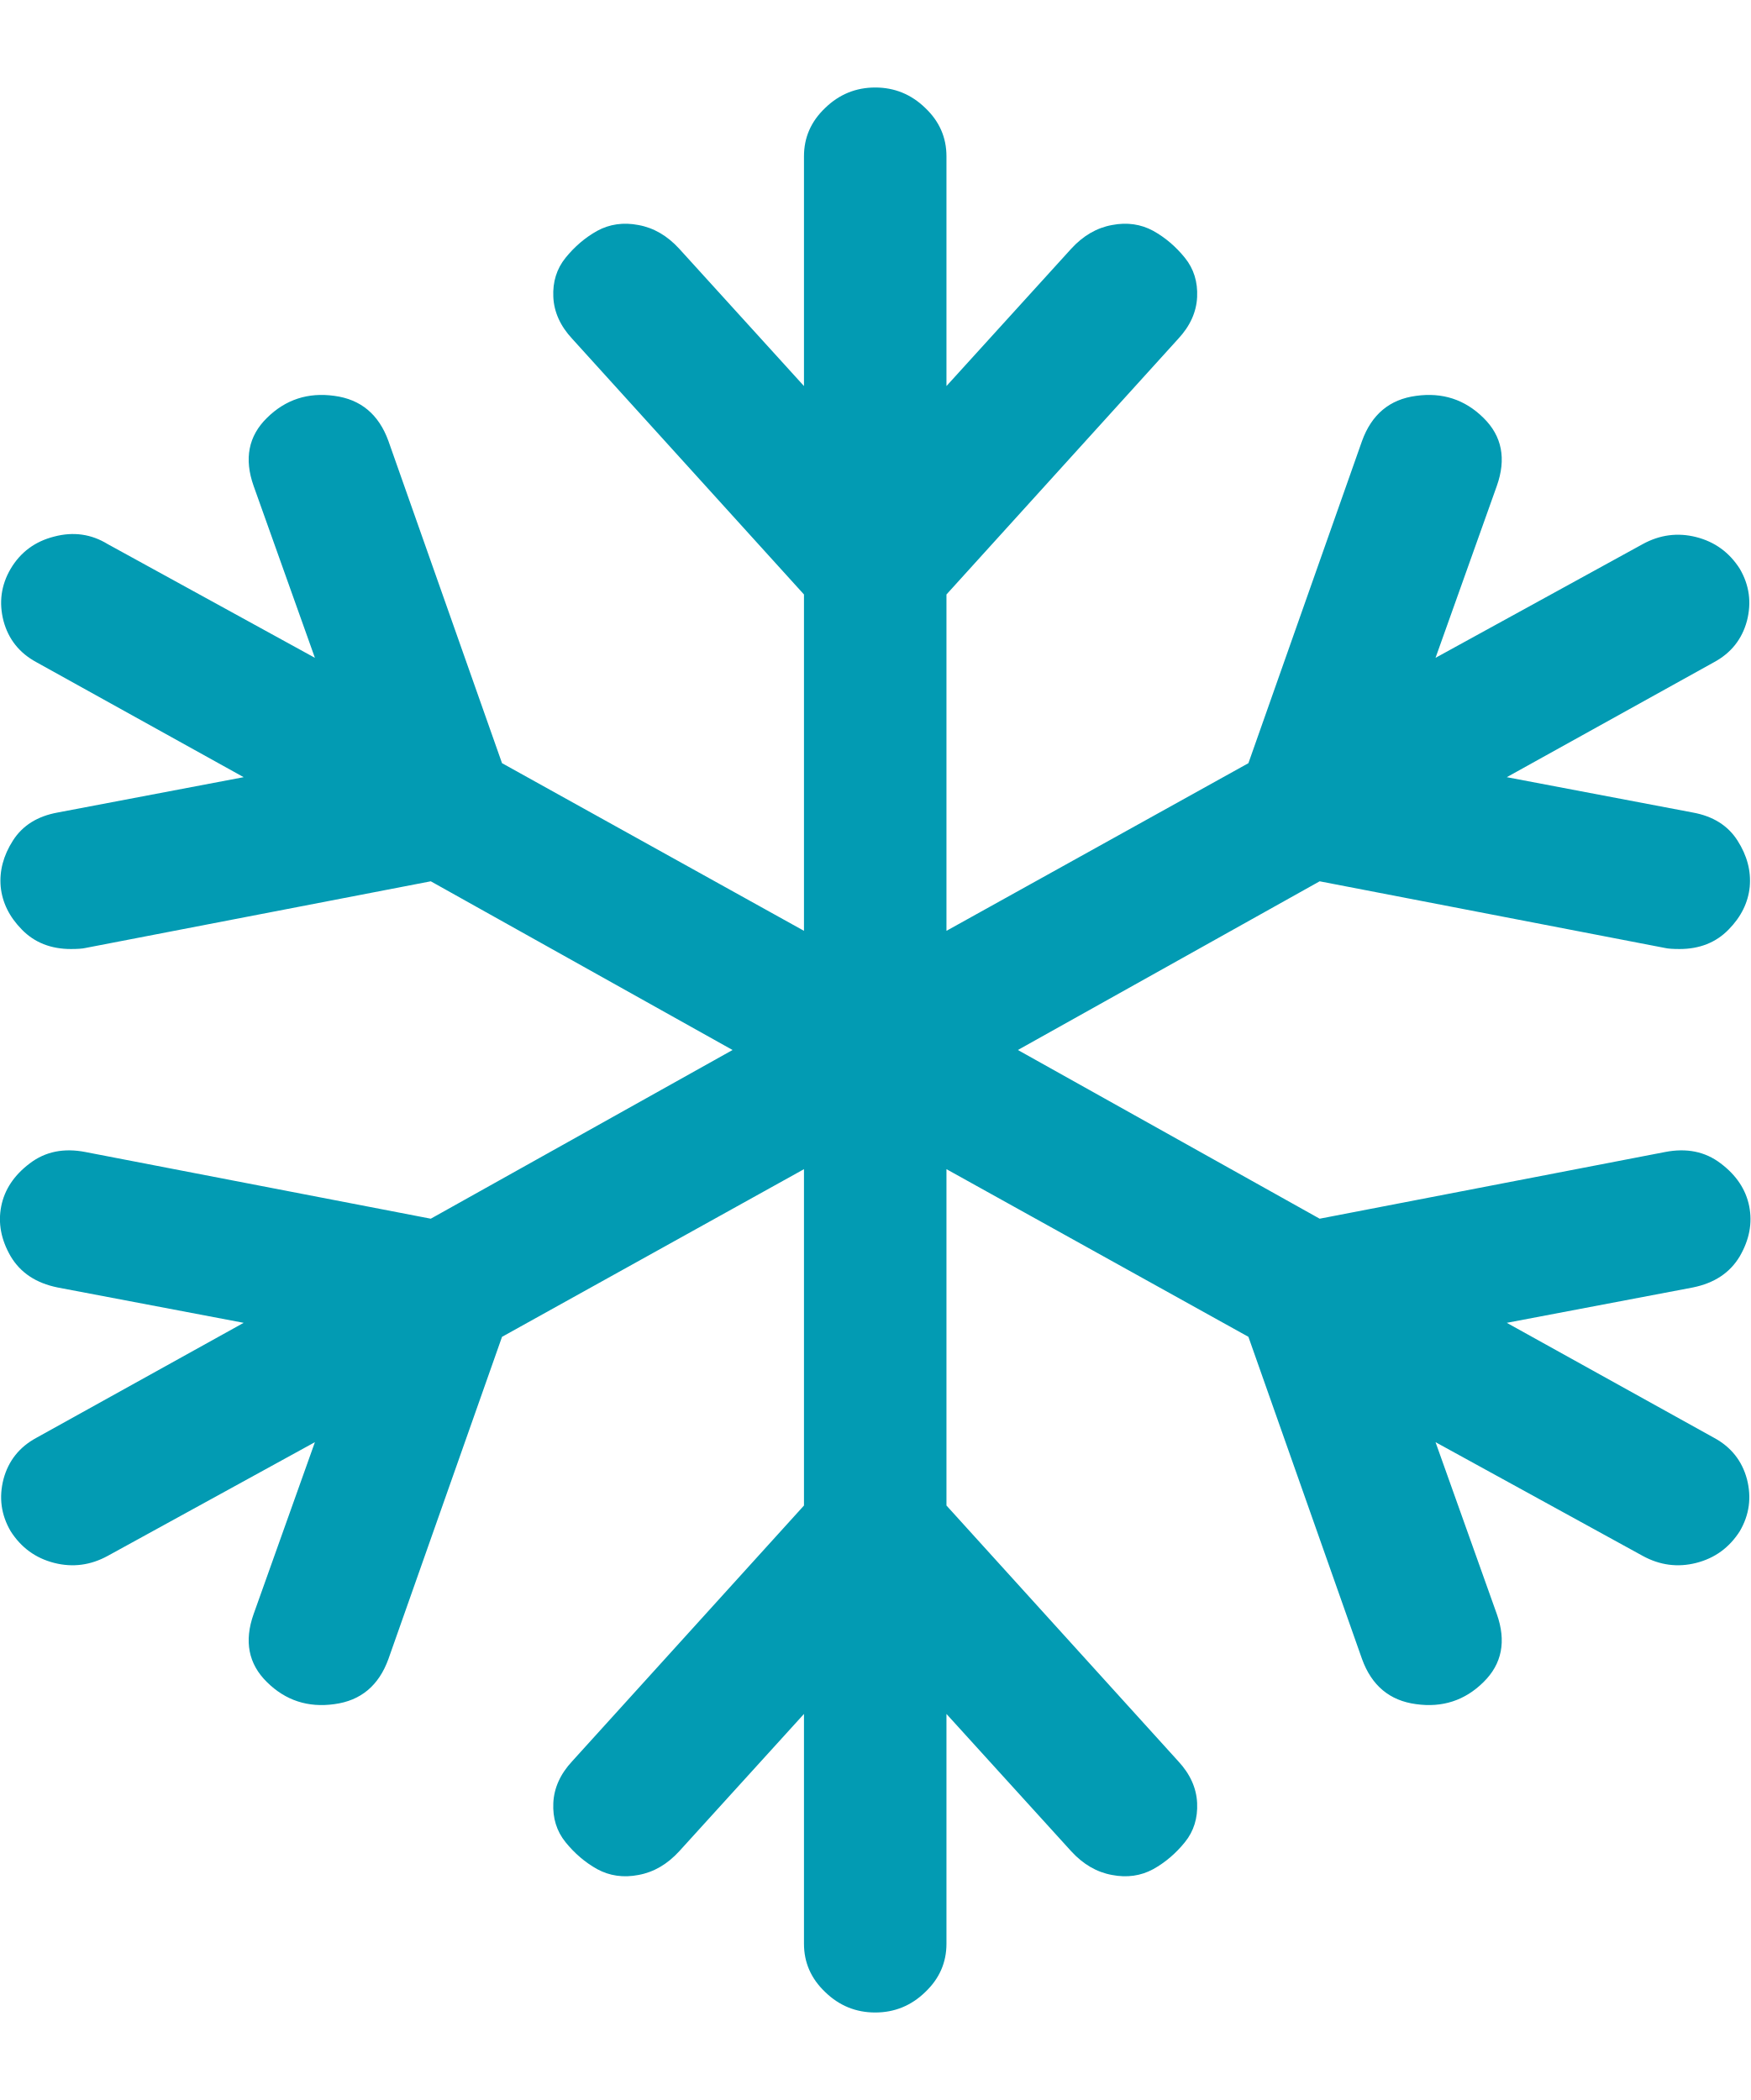
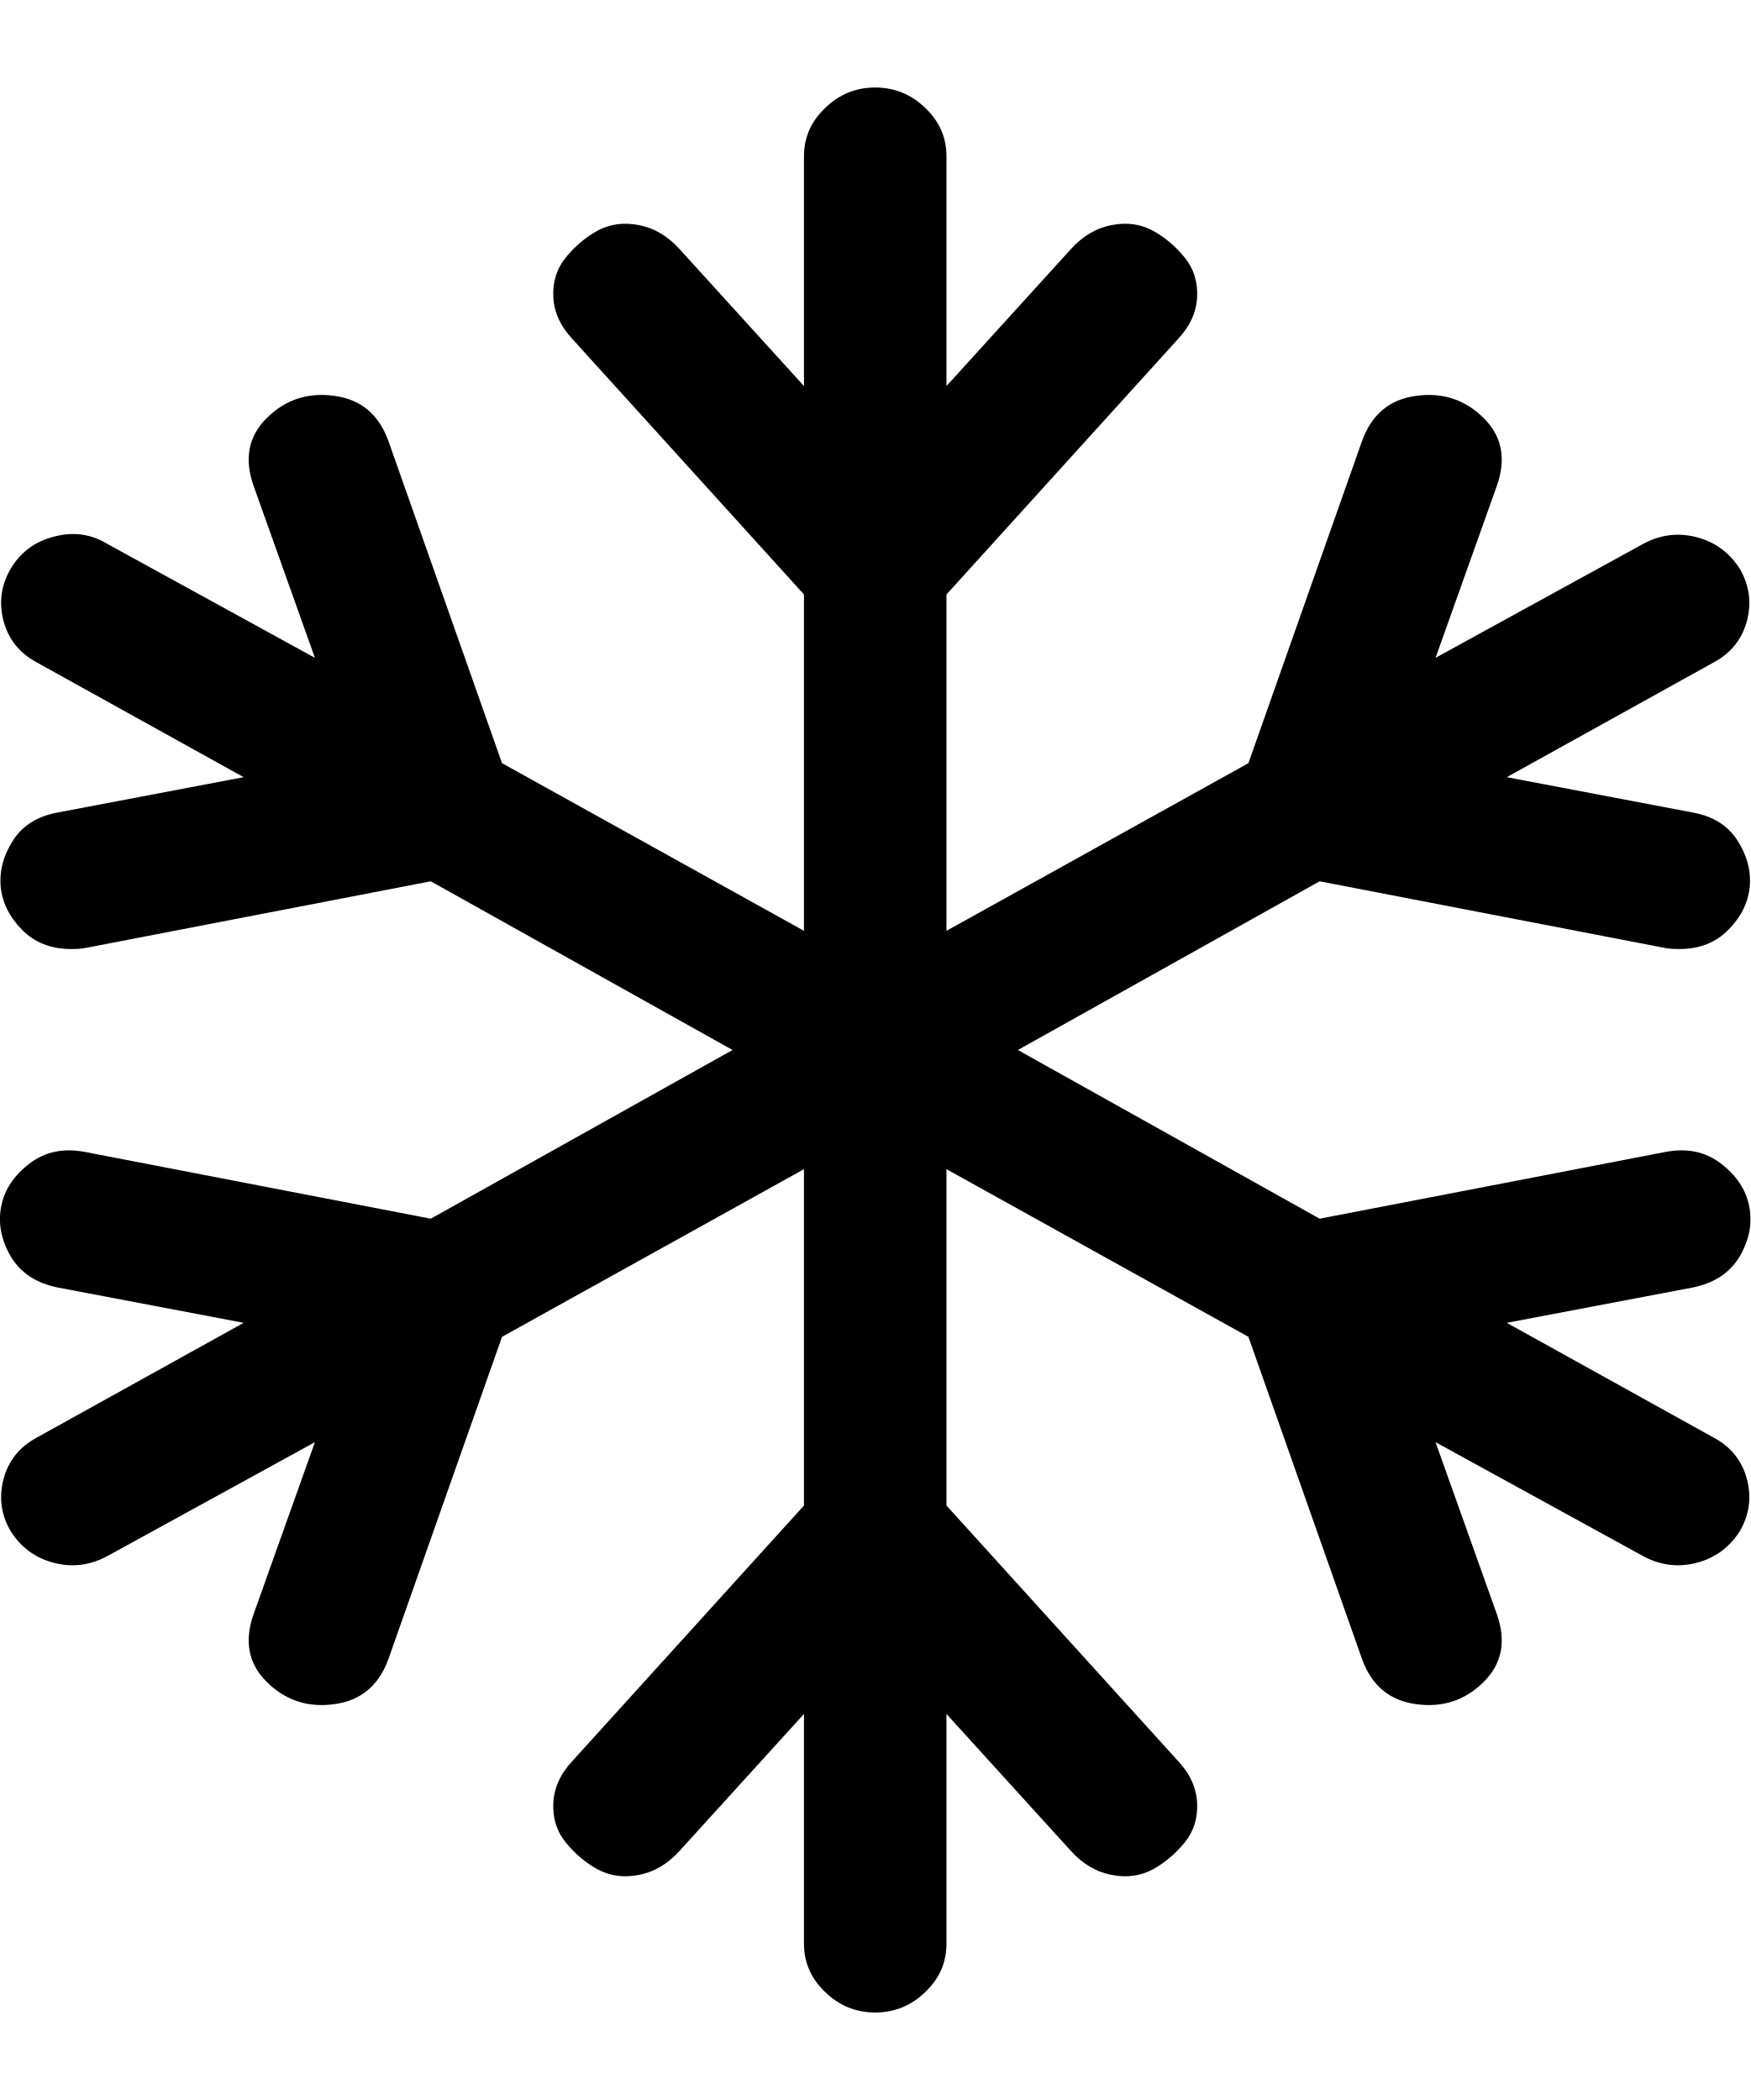
<svg xmlns="http://www.w3.org/2000/svg" width="10px" height="12px" viewBox="0 0 10 12" version="1.1">
  <defs />
  <g id="Ikoner" stroke="none" stroke-width="1" fill="none" fill-rule="evenodd">
-     <g id="10.1.1-Ikoner-samleark" transform="translate(-105, -24)" fill="#029BB3">
+     <g id="10.1.1-Ikoner-samleark" transform="translate(-105, -24)" fill="currentColor">
      <path d="M114.671,31.357 L113.608,31.559 L114.792,32.216 C114.89,32.269 114.952,32.348 114.98,32.452 C115.007,32.557 114.994,32.656 114.939,32.75 C114.879,32.844 114.796,32.904 114.69,32.931 C114.584,32.958 114.482,32.944 114.385,32.891 L113.201,32.241 L113.551,33.223 C113.606,33.378 113.581,33.508 113.475,33.612 C113.369,33.717 113.24,33.759 113.09,33.738 C112.939,33.718 112.836,33.632 112.781,33.48 L112.132,31.639 L110.407,30.681 L110.407,32.603 L111.731,34.064 C111.799,34.137 111.835,34.217 111.839,34.303 C111.843,34.389 111.82,34.464 111.769,34.527 C111.718,34.59 111.658,34.642 111.588,34.681 C111.518,34.719 111.439,34.731 111.352,34.714 C111.265,34.698 111.188,34.653 111.12,34.579 L110.407,33.794 L110.407,35.107 C110.407,35.214 110.367,35.306 110.286,35.383 C110.206,35.461 110.11,35.5 110,35.5 C109.89,35.5 109.794,35.461 109.714,35.383 C109.633,35.306 109.593,35.214 109.593,35.107 L109.593,33.794 L108.88,34.579 C108.812,34.653 108.735,34.698 108.648,34.714 C108.561,34.731 108.482,34.719 108.412,34.681 C108.342,34.642 108.282,34.59 108.231,34.527 C108.18,34.464 108.157,34.389 108.161,34.303 C108.165,34.217 108.201,34.137 108.269,34.064 L109.593,32.603 L109.593,30.681 L107.868,31.639 L107.219,33.48 C107.164,33.632 107.061,33.718 106.91,33.738 C106.76,33.759 106.631,33.717 106.525,33.612 C106.419,33.508 106.394,33.378 106.449,33.223 L106.799,32.241 L105.615,32.891 C105.518,32.944 105.416,32.958 105.31,32.931 C105.204,32.904 105.121,32.844 105.061,32.75 C105.006,32.656 104.993,32.557 105.02,32.452 C105.048,32.348 105.11,32.269 105.208,32.216 L106.392,31.559 L105.329,31.357 C105.206,31.332 105.117,31.273 105.061,31.179 C105.006,31.084 104.988,30.989 105.007,30.893 C105.026,30.797 105.081,30.715 105.17,30.648 C105.259,30.58 105.365,30.559 105.488,30.583 L107.461,30.964 L109.185,30 L107.461,29.036 L105.488,29.417 C105.471,29.421 105.443,29.423 105.405,29.423 C105.291,29.423 105.197,29.386 105.125,29.312 C105.053,29.239 105.013,29.157 105.004,29.067 C104.996,28.977 105.019,28.889 105.074,28.803 C105.129,28.717 105.214,28.664 105.329,28.643 L106.392,28.441 L105.208,27.784 C105.11,27.731 105.048,27.652 105.02,27.548 C104.993,27.443 105.006,27.344 105.061,27.25 C105.117,27.156 105.199,27.094 105.31,27.066 C105.42,27.037 105.522,27.052 105.615,27.109 L106.799,27.759 L106.449,26.777 C106.394,26.622 106.419,26.492 106.525,26.388 C106.631,26.283 106.76,26.241 106.91,26.262 C107.061,26.282 107.164,26.368 107.219,26.52 L107.868,28.361 L109.593,29.319 L109.593,27.397 L108.269,25.936 C108.201,25.863 108.165,25.783 108.161,25.697 C108.157,25.611 108.18,25.536 108.231,25.473 C108.282,25.41 108.342,25.358 108.412,25.319 C108.482,25.281 108.561,25.269 108.648,25.286 C108.735,25.302 108.812,25.347 108.88,25.421 L109.593,26.206 L109.593,24.893 C109.593,24.786 109.633,24.694 109.714,24.617 C109.794,24.539 109.89,24.5 110,24.5 C110.11,24.5 110.206,24.539 110.286,24.617 C110.367,24.694 110.407,24.786 110.407,24.893 L110.407,26.206 L111.12,25.421 C111.188,25.347 111.265,25.302 111.352,25.286 C111.439,25.269 111.518,25.281 111.588,25.319 C111.658,25.358 111.718,25.41 111.769,25.473 C111.82,25.536 111.843,25.611 111.839,25.697 C111.835,25.783 111.799,25.863 111.731,25.936 L110.407,27.397 L110.407,29.319 L112.132,28.361 L112.781,26.52 C112.836,26.368 112.939,26.282 113.09,26.262 C113.24,26.241 113.369,26.283 113.475,26.388 C113.581,26.492 113.606,26.622 113.551,26.777 L113.201,27.759 L114.385,27.109 C114.482,27.056 114.584,27.042 114.69,27.069 C114.796,27.096 114.879,27.156 114.939,27.25 C114.994,27.344 115.007,27.443 114.98,27.548 C114.952,27.652 114.89,27.731 114.792,27.784 L113.608,28.441 L114.671,28.643 C114.786,28.664 114.871,28.717 114.926,28.803 C114.981,28.889 115.004,28.977 114.996,29.067 C114.987,29.157 114.947,29.239 114.875,29.312 C114.803,29.386 114.709,29.423 114.595,29.423 C114.557,29.423 114.529,29.421 114.512,29.417 L112.539,29.036 L110.815,30 L112.539,30.964 L114.512,30.583 C114.635,30.559 114.741,30.58 114.83,30.648 C114.919,30.715 114.974,30.797 114.993,30.893 C115.012,30.989 114.994,31.084 114.939,31.179 C114.883,31.273 114.794,31.332 114.671,31.357 Z" id="Snø" />
    </g>
  </g>
</svg>
